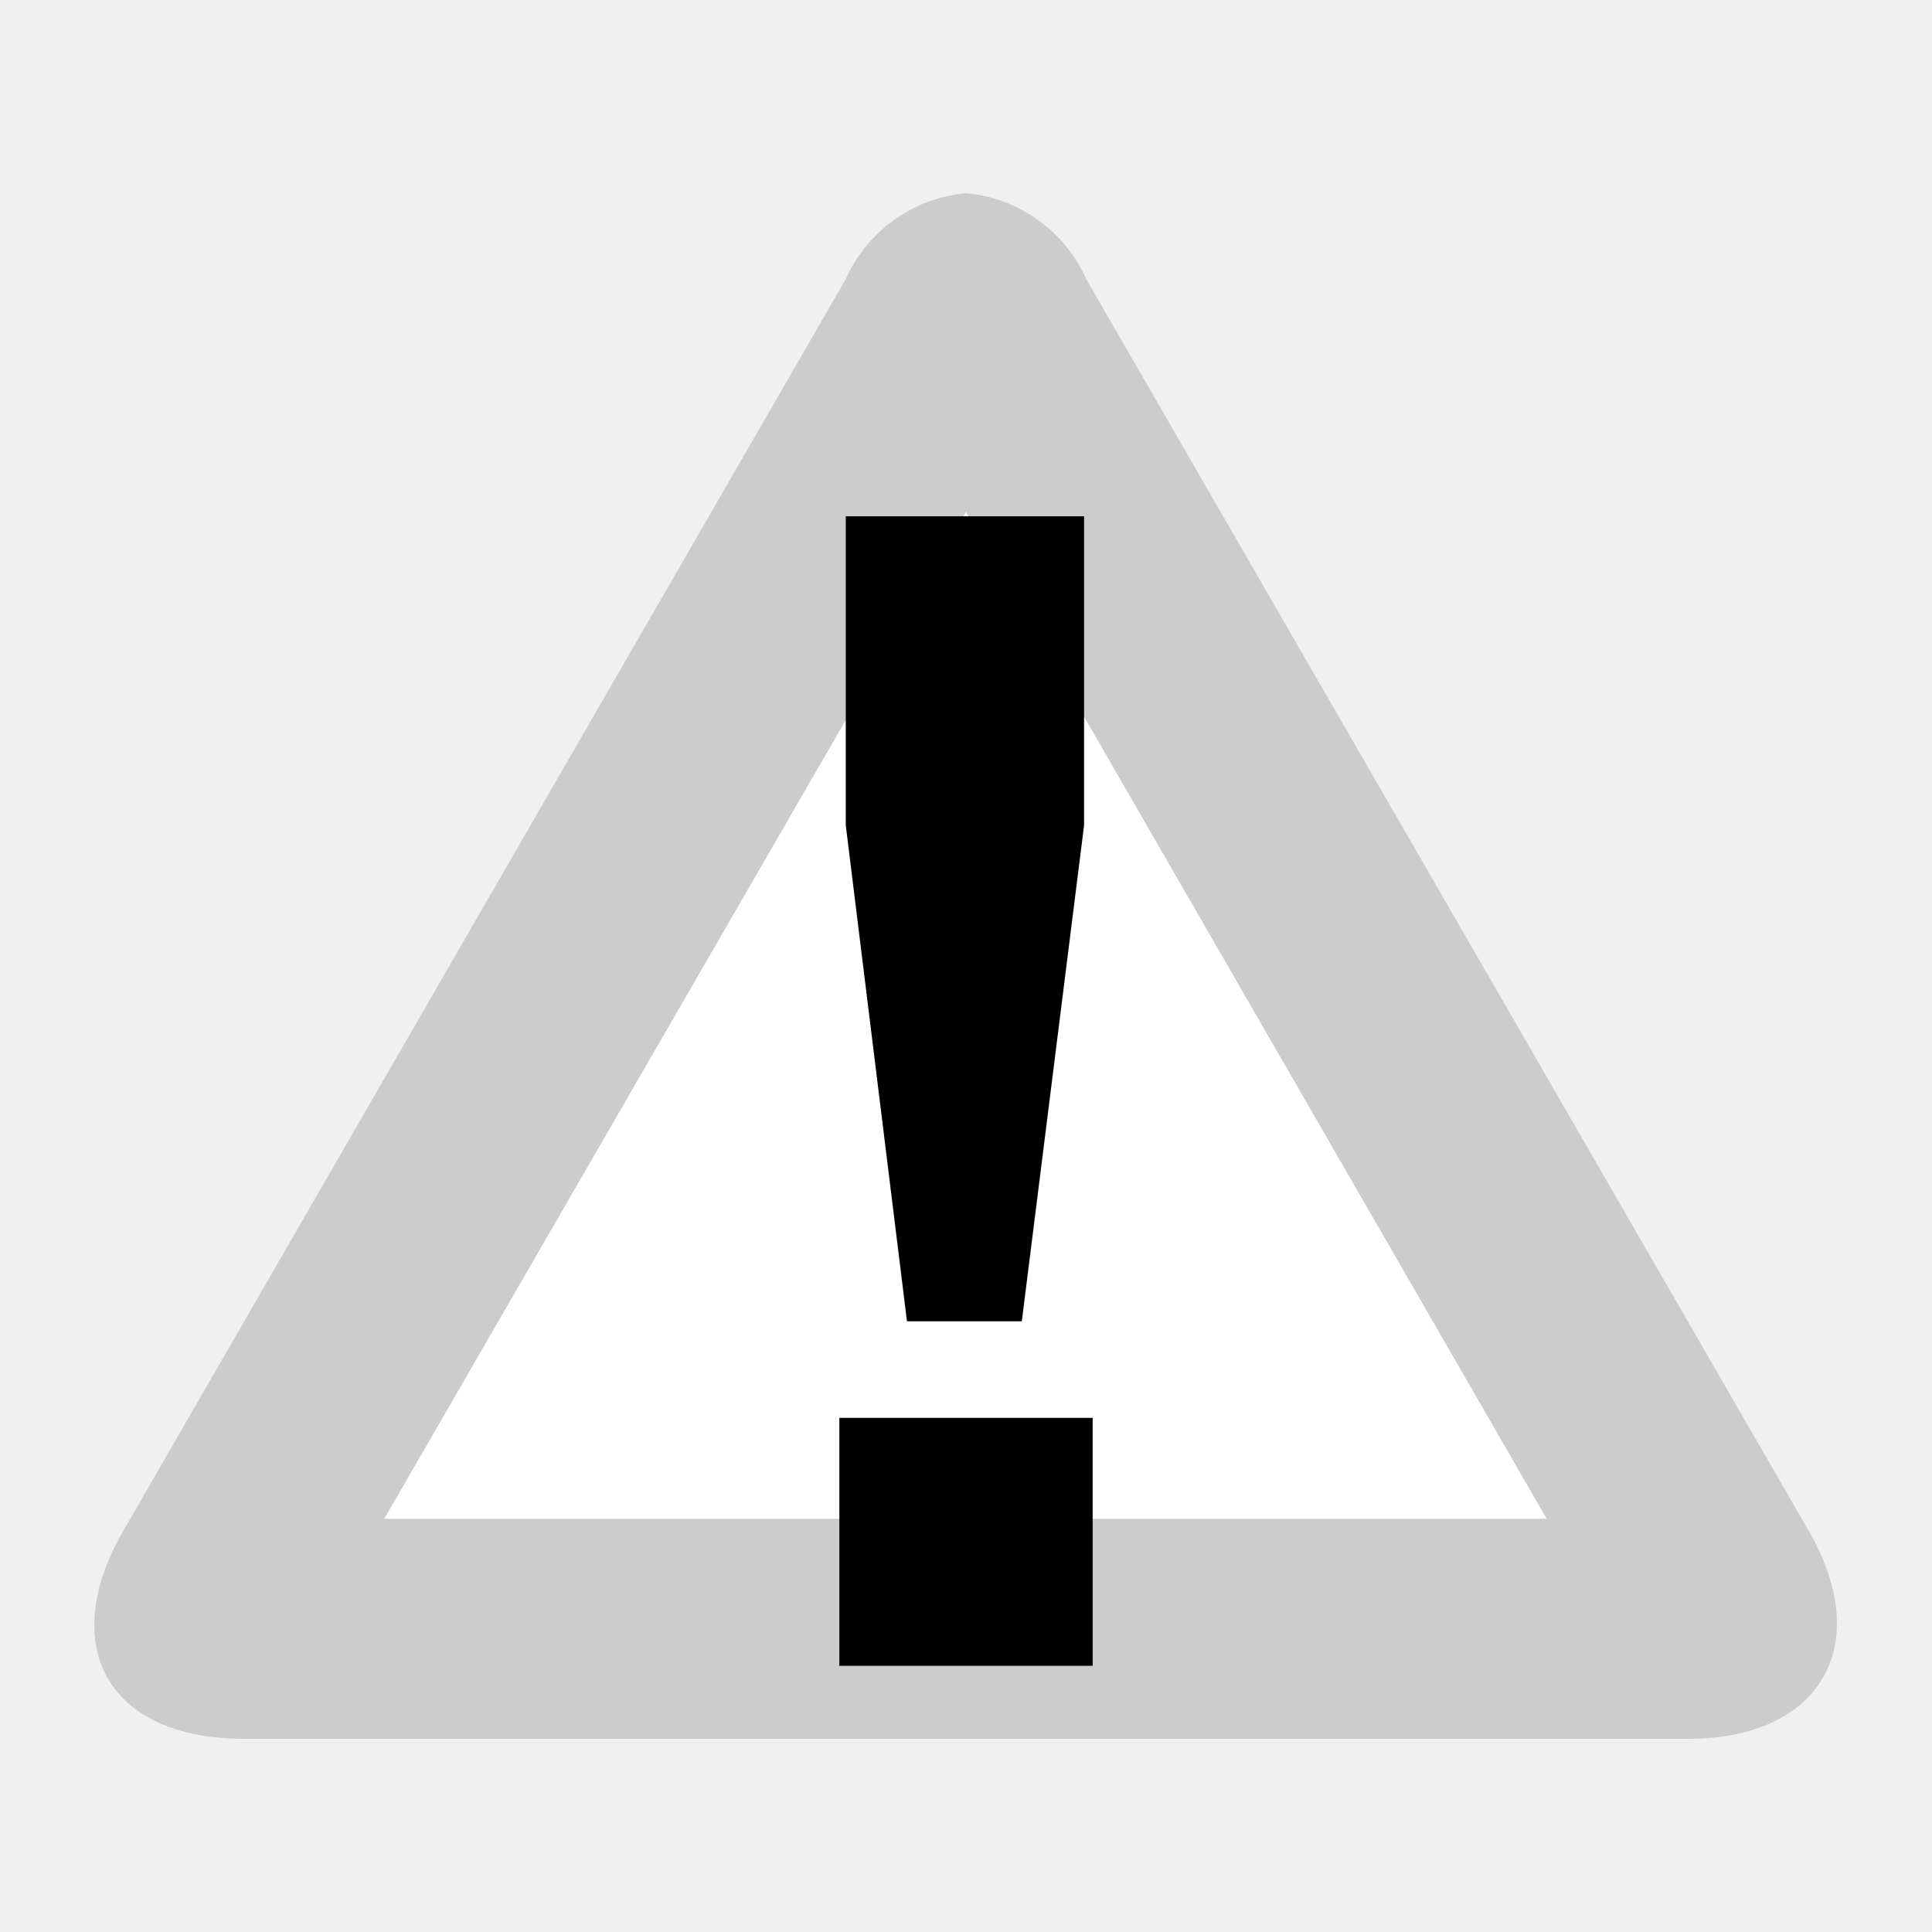
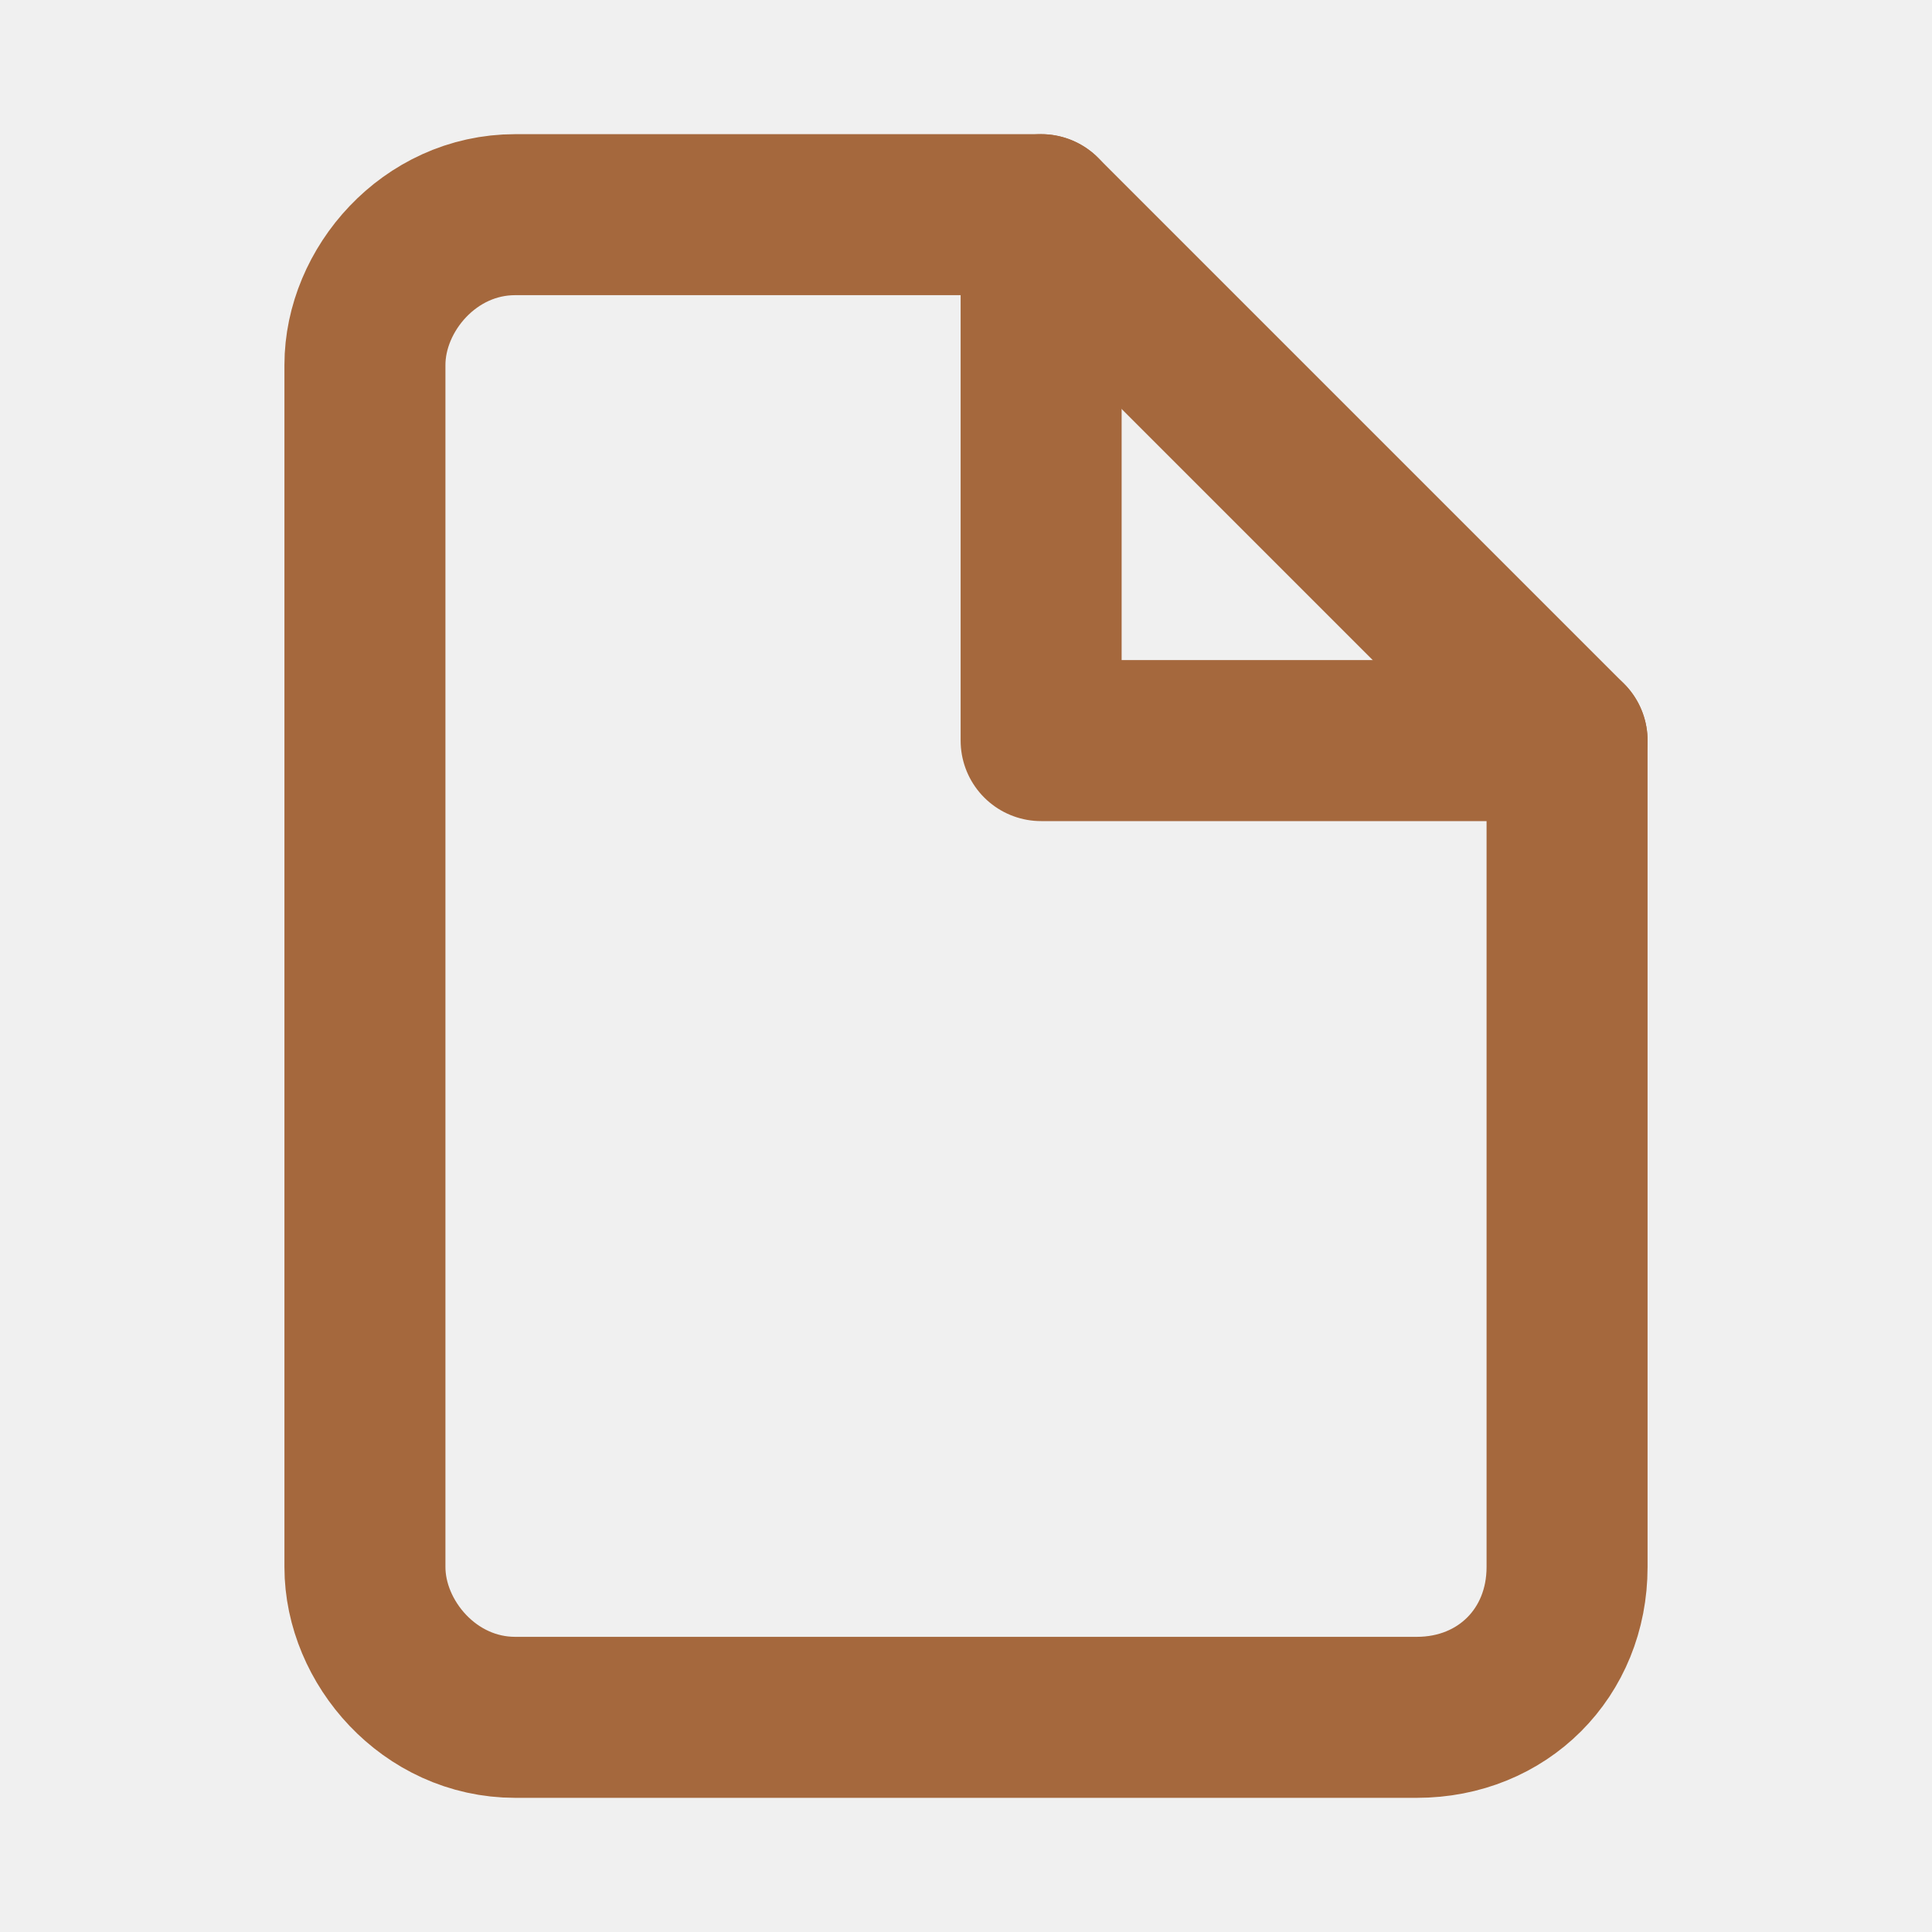
- <svg xmlns="http://www.w3.org/2000/svg" width="18" height="18" viewBox="0 0 18 18">
-   <defs>
-     <linearGradient id="a" x1="5450.79" y1="-3924.12" x2="5760.32" y2="-4233.66" gradientTransform="matrix(.04 0 0 -.04 -192.8 -134.32)" gradientUnits="userSpaceOnUse">
-       <stop offset="0" stop-color="#ccc" />
-       <stop offset="1" stop-color="#b3b3b3" />
-     </linearGradient>
-   </defs>
-   <path d="M9 1.8a1.36 1.36 0 0 0-1.12.8L1.15 14.26C.53 15.33 1 16.2 2.27 16.2h13.46c1.23 0 1.74-.87 1.12-1.94L10.12 2.6A1.36 1.36 0 0 0 9 1.8z" fill="url(#a)" />
-   <path fill="#fff" d="M9 4.77l5.41 9.38H3.58L9 4.77" />
-   <path d="M10.18 13.21v2.31H7.82v-2.31zm-.66-.9H8.45l-.57-4.62V4.81h2.22v2.88l-.58 4.62z" />
+ <svg xmlns="http://www.w3.org/2000/svg" version="1.1" id="Ebene_1" x="0px" y="0px" width="18px" height="18px" viewBox="0 0 18 18" style="enable-background:new 0 0 18 18;" xml:space="preserve">
+   <style type="text/css">
+ 	.st0{fill:none;stroke:#A5683D;stroke-width:1.5;stroke-linecap:round;stroke-linejoin:round;}
+ </style>
+   <g>
+     <path class="st0" d="M9.7,2H4.8C4,2,3.4,2.7,3.4,3.4v11.2C3.4,15.3,4,16,4.8,16h8.4c0.8,0,1.4-0.6,1.4-1.4V6.9L9.7,2z" />
+     <polyline class="st0" points="9.7,2 9.7,6.9 14.6,6.9  " />
+   </g>
</svg>
